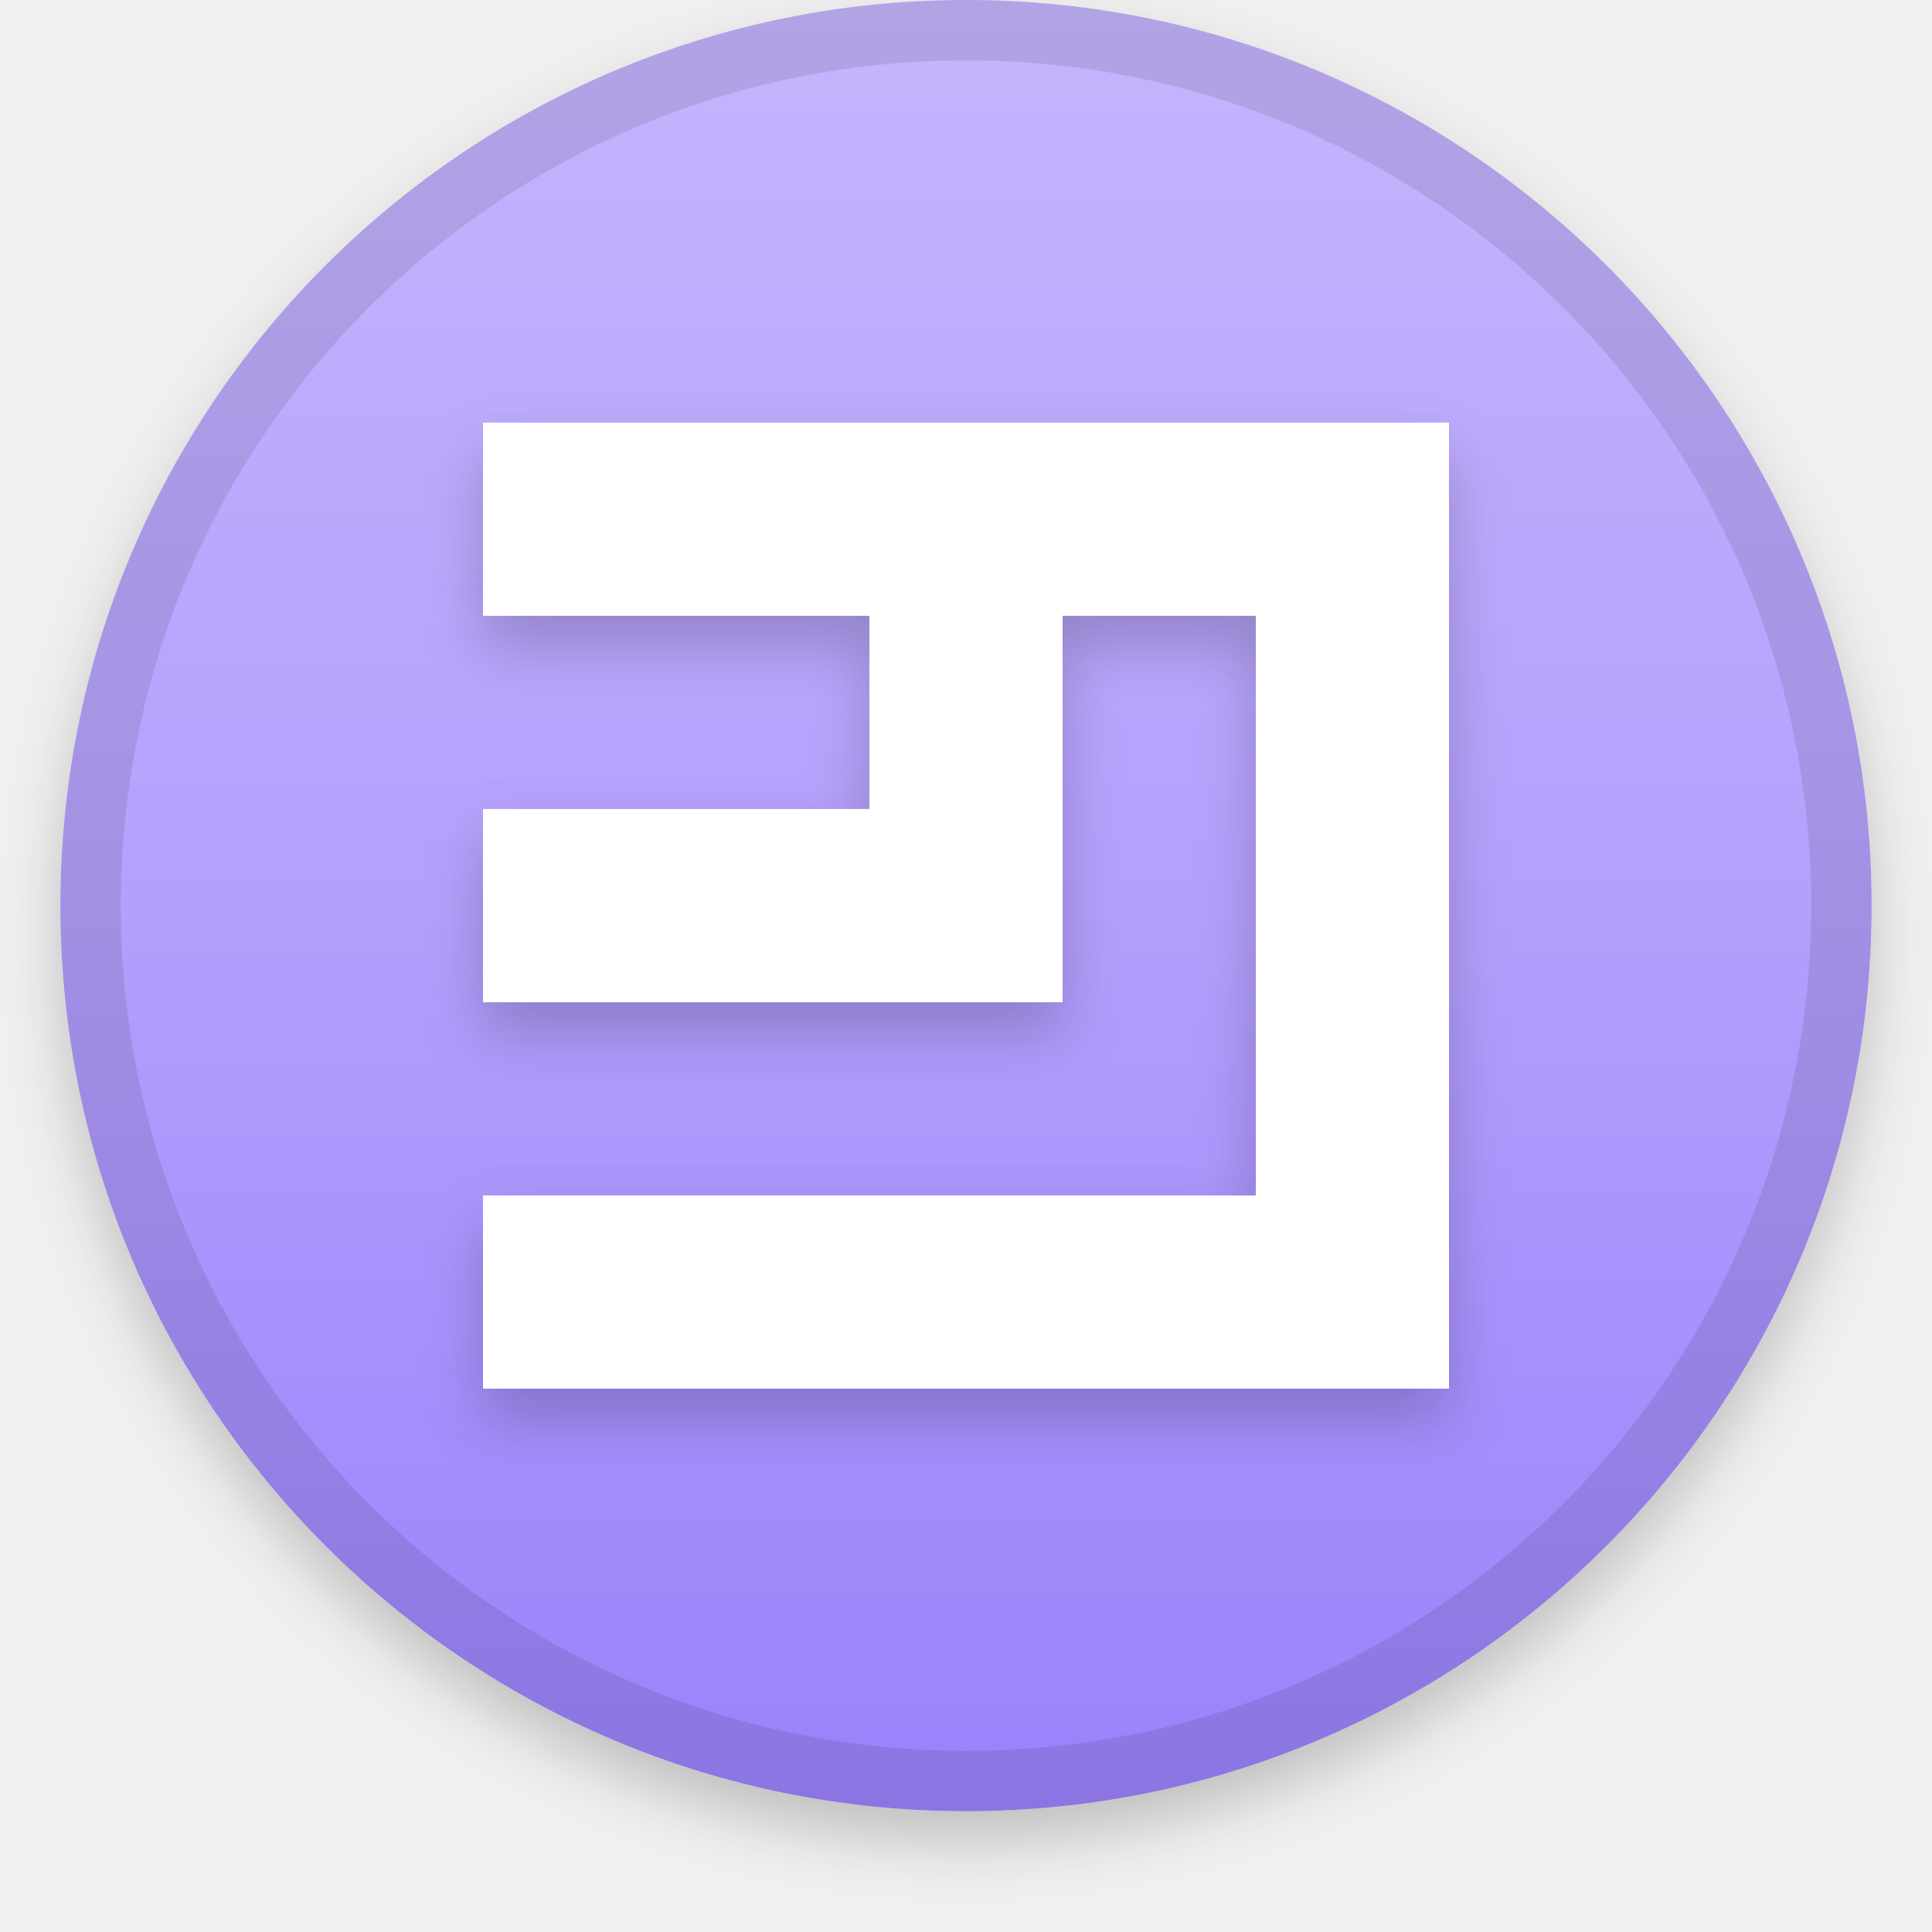
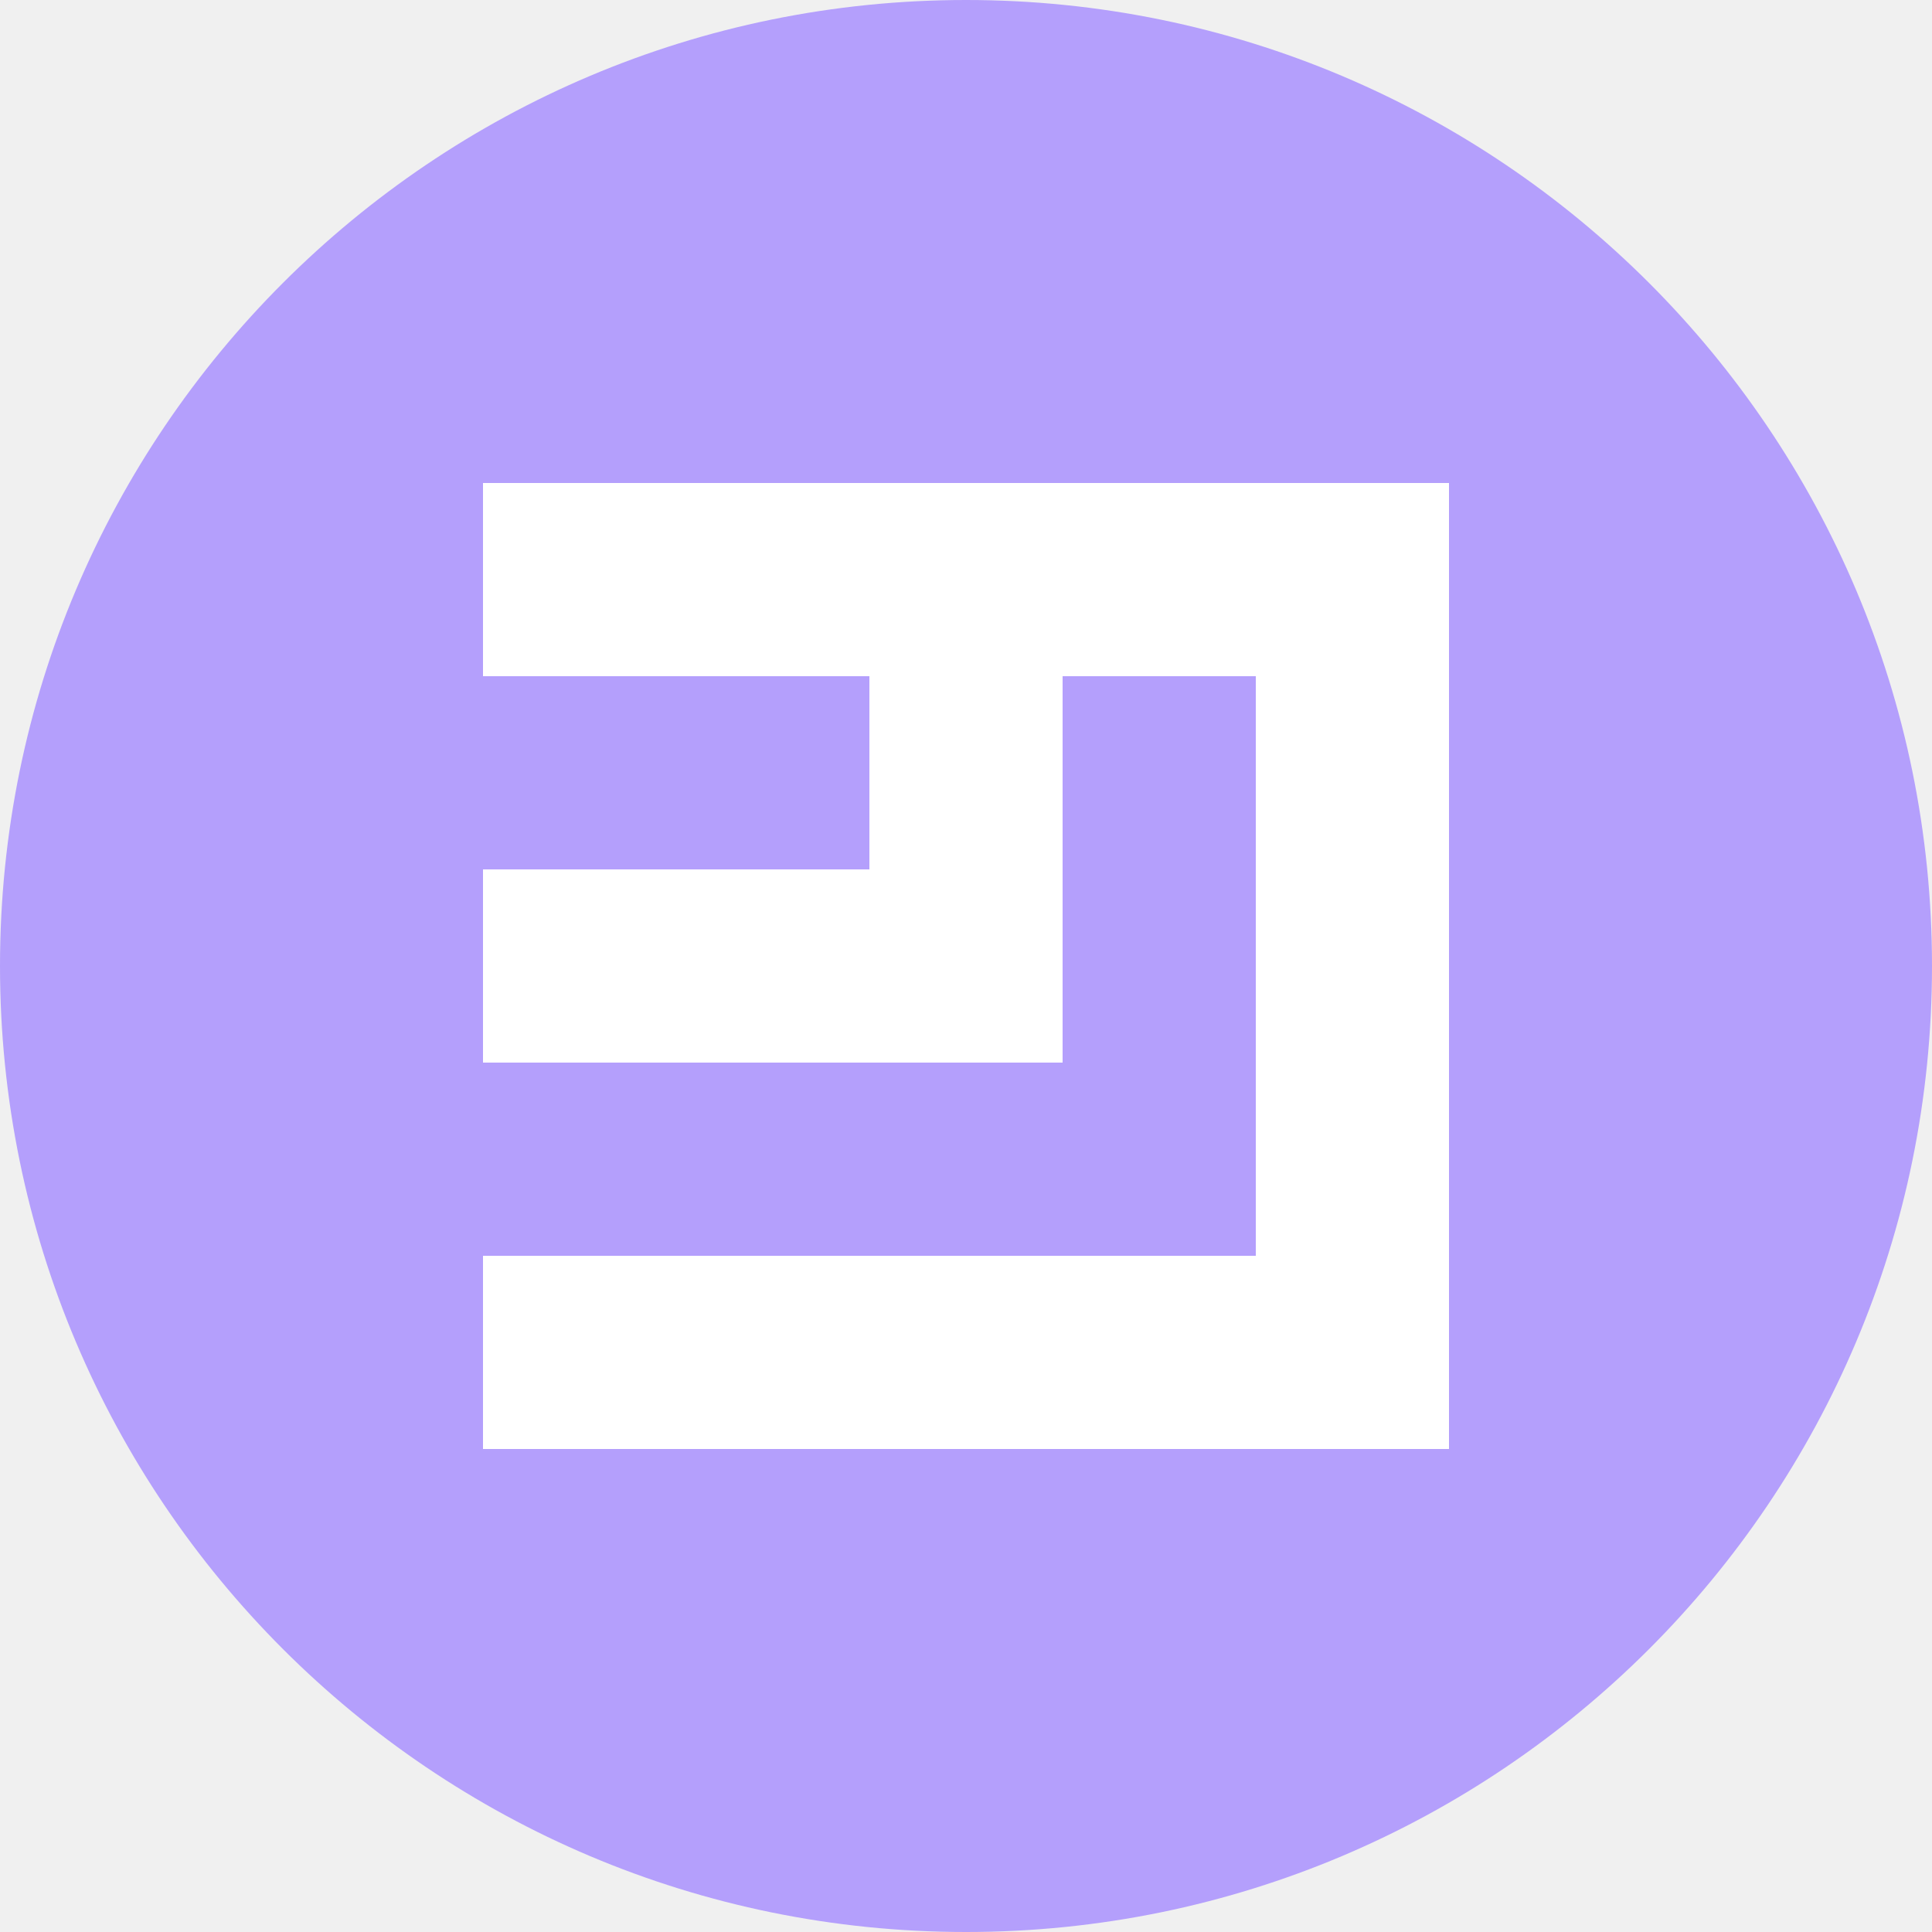
- <svg xmlns="http://www.w3.org/2000/svg" xmlns:xlink="http://www.w3.org/1999/xlink" width="32" height="32" viewBox="0 0 32 32">
-   <defs>
-     <linearGradient id="emc-c" x1="50%" x2="50%" y1="0%" y2="100%">
-       <stop offset="0%" stop-color="#FFF" stop-opacity=".5" />
-       <stop offset="100%" stop-opacity=".5" />
-     </linearGradient>
-     <circle id="emc-b" cx="16" cy="15" r="15" />
-     <filter id="emc-a" width="111.7%" height="111.7%" x="-5.8%" y="-4.2%" filterUnits="objectBoundingBox">
-       <feOffset dy=".5" in="SourceAlpha" result="shadowOffsetOuter1" />
-       <feGaussianBlur in="shadowOffsetOuter1" result="shadowBlurOuter1" stdDeviation=".5" />
-       <feComposite in="shadowBlurOuter1" in2="SourceAlpha" operator="out" result="shadowBlurOuter1" />
-       <feColorMatrix in="shadowBlurOuter1" values="0 0 0 0 0   0 0 0 0 0   0 0 0 0 0  0 0 0 0.199 0" />
-     </filter>
-     <polygon id="emc-e" points="8 7 8 10.2 14.4 10.2 14.4 13.4 8 13.4 8 16.6 17.6 16.6 17.6 10.2 20.8 10.2 20.8 19.8 8 19.8 8 23 24 23 24 7" />
-     <filter id="emc-d" width="121.9%" height="121.9%" x="-10.9%" y="-7.8%" filterUnits="objectBoundingBox">
-       <feOffset dy=".5" in="SourceAlpha" result="shadowOffsetOuter1" />
-       <feGaussianBlur in="shadowOffsetOuter1" result="shadowBlurOuter1" stdDeviation=".5" />
-       <feColorMatrix in="shadowBlurOuter1" values="0 0 0 0 0   0 0 0 0 0   0 0 0 0 0  0 0 0 0.204 0" />
-     </filter>
-   </defs>
+ <svg xmlns="http://www.w3.org/2000/svg" width="32" height="32">
  <g fill="none" fill-rule="evenodd">
-     <use fill="#000" filter="url(#emc-a)" xlink:href="#emc-b" />
-     <use fill="#B49FFC" xlink:href="#emc-b" />
-     <use fill="url(#emc-c)" style="mix-blend-mode:soft-light" xlink:href="#emc-b" />
-     <circle cx="16" cy="15" r="14.5" stroke="#000" stroke-opacity=".097" />
-     <g>
-       <use fill="#000" filter="url(#emc-d)" xlink:href="#emc-e" />
-       <use fill="#FFF" xlink:href="#emc-e" />
-     </g>
+     <circle cx="16" cy="16" r="16" fill="#B49FFC" />
+     <path fill="#FFF" d="M8 8v3.2h6.4v3.2H8v3.2h9.6v-6.4h3.2v9.6H8V24h16V8z" />
  </g>
</svg>
